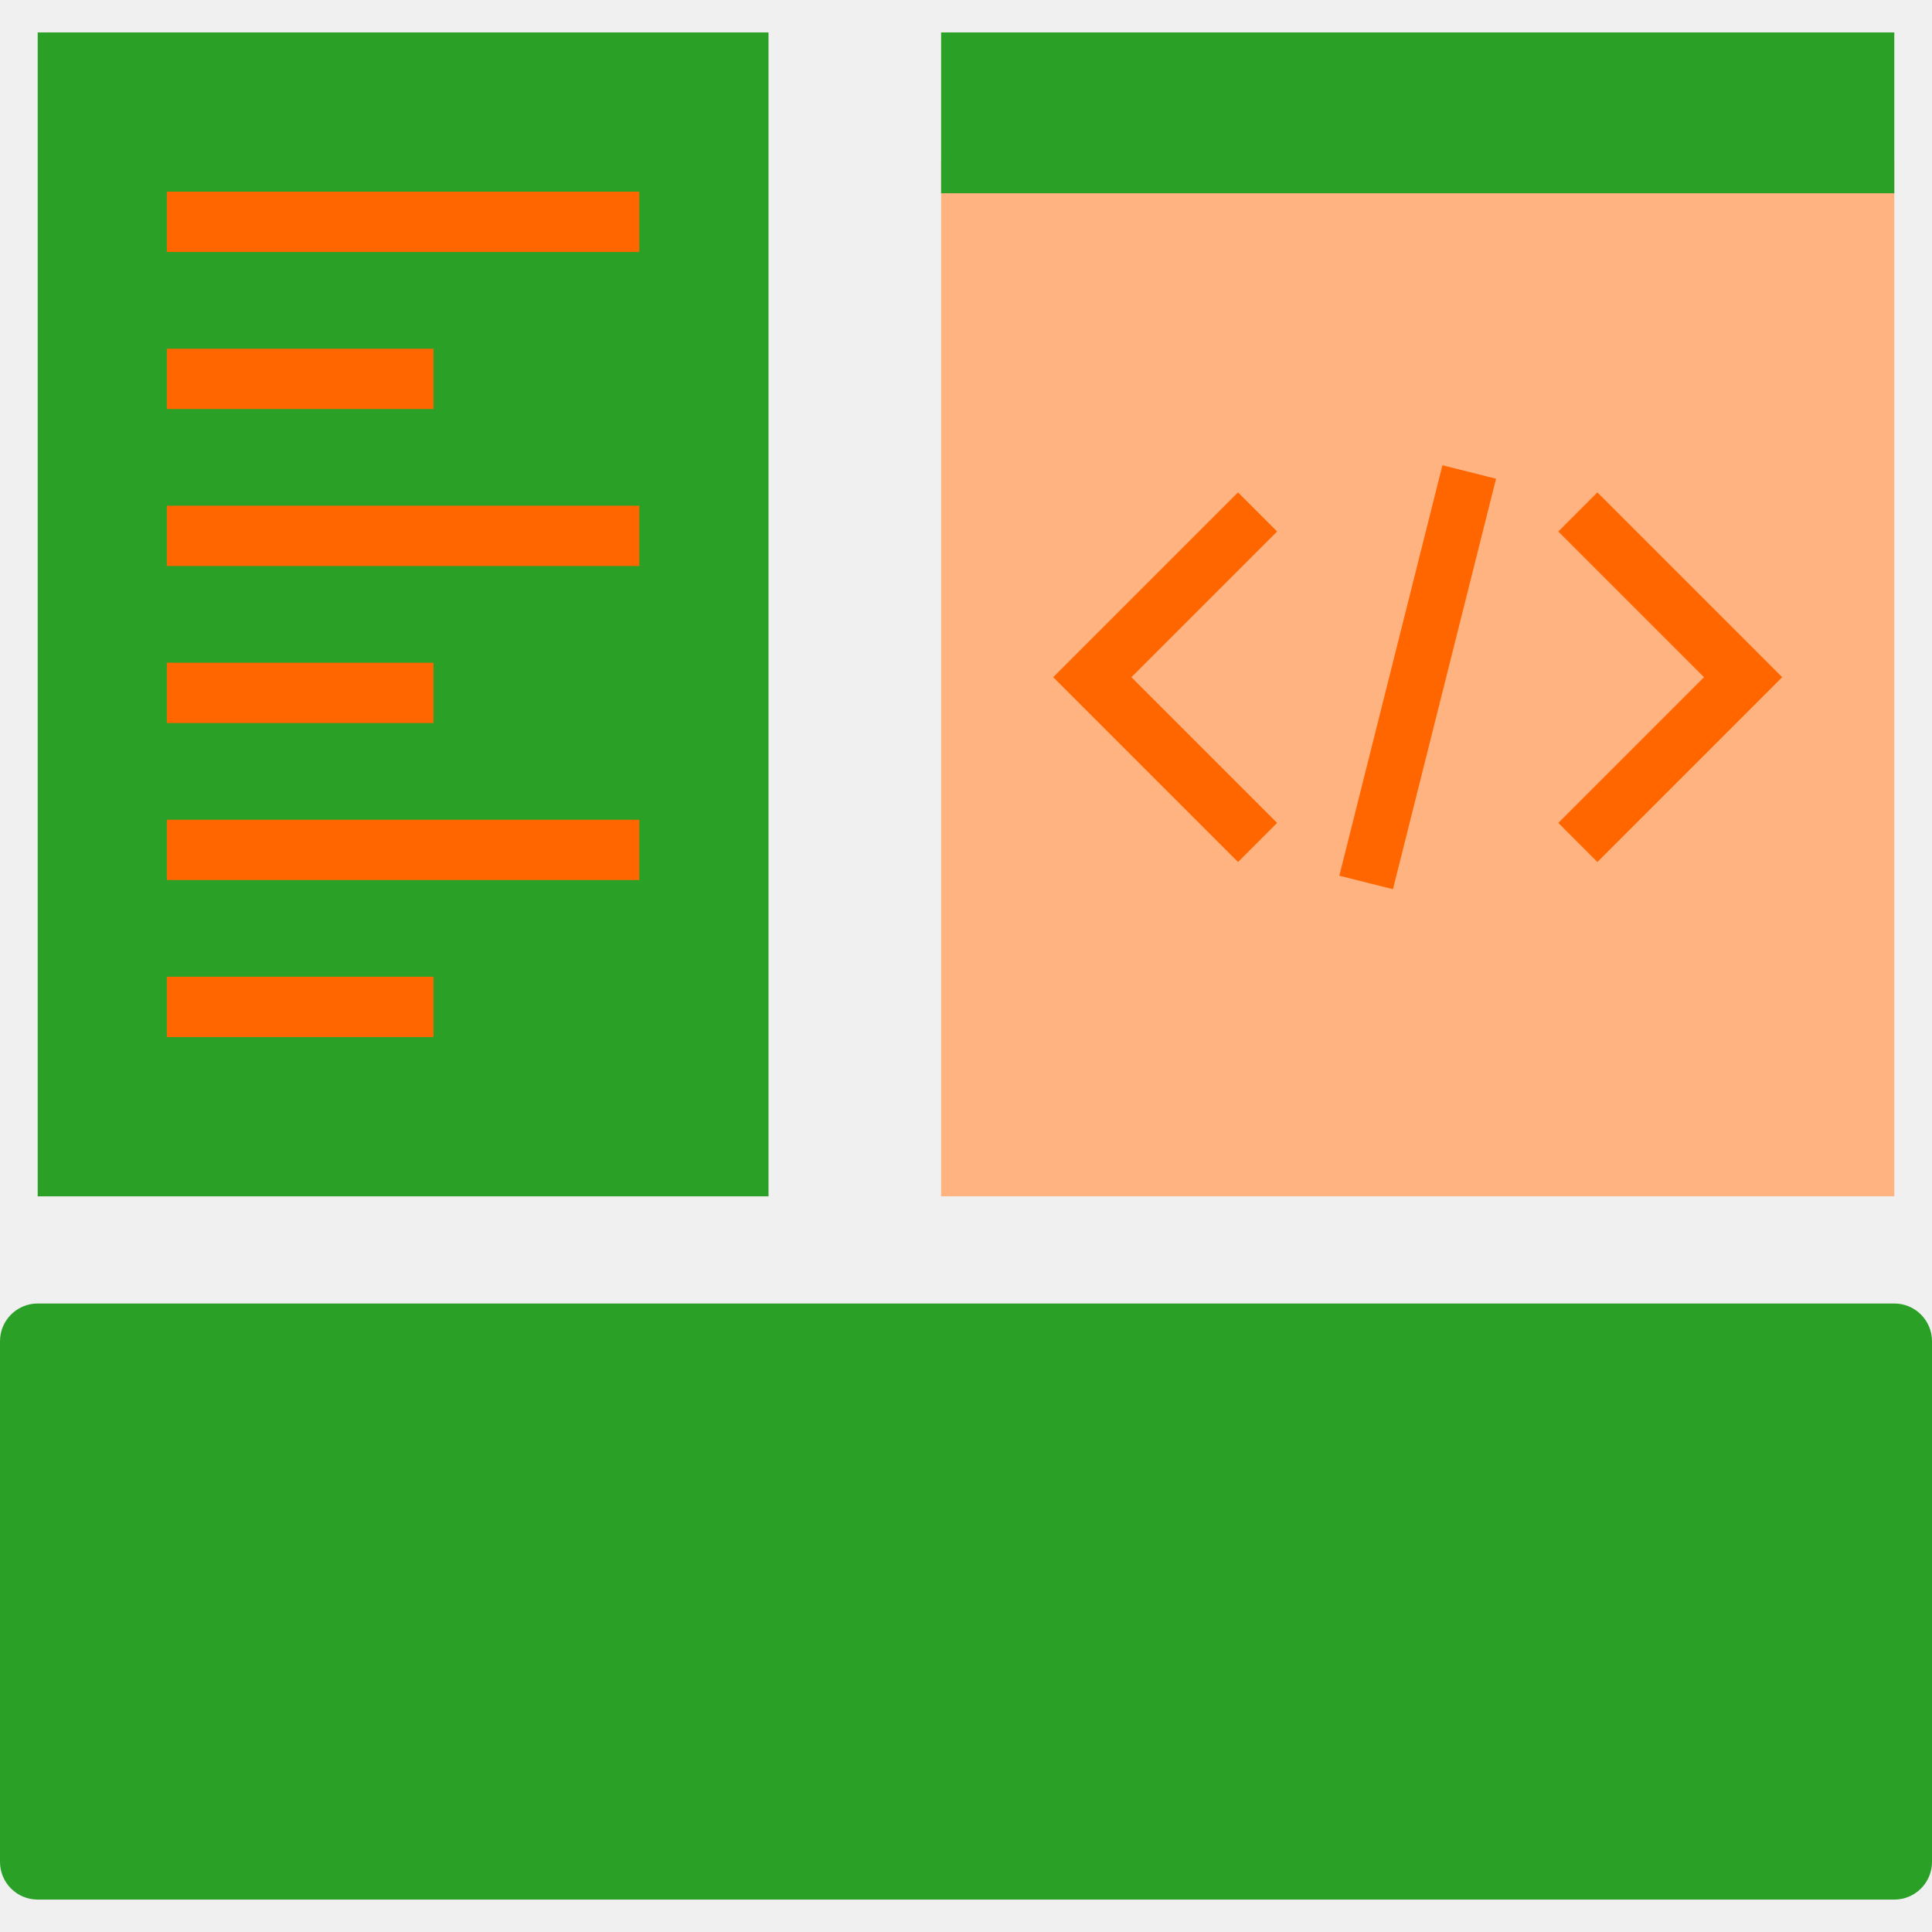
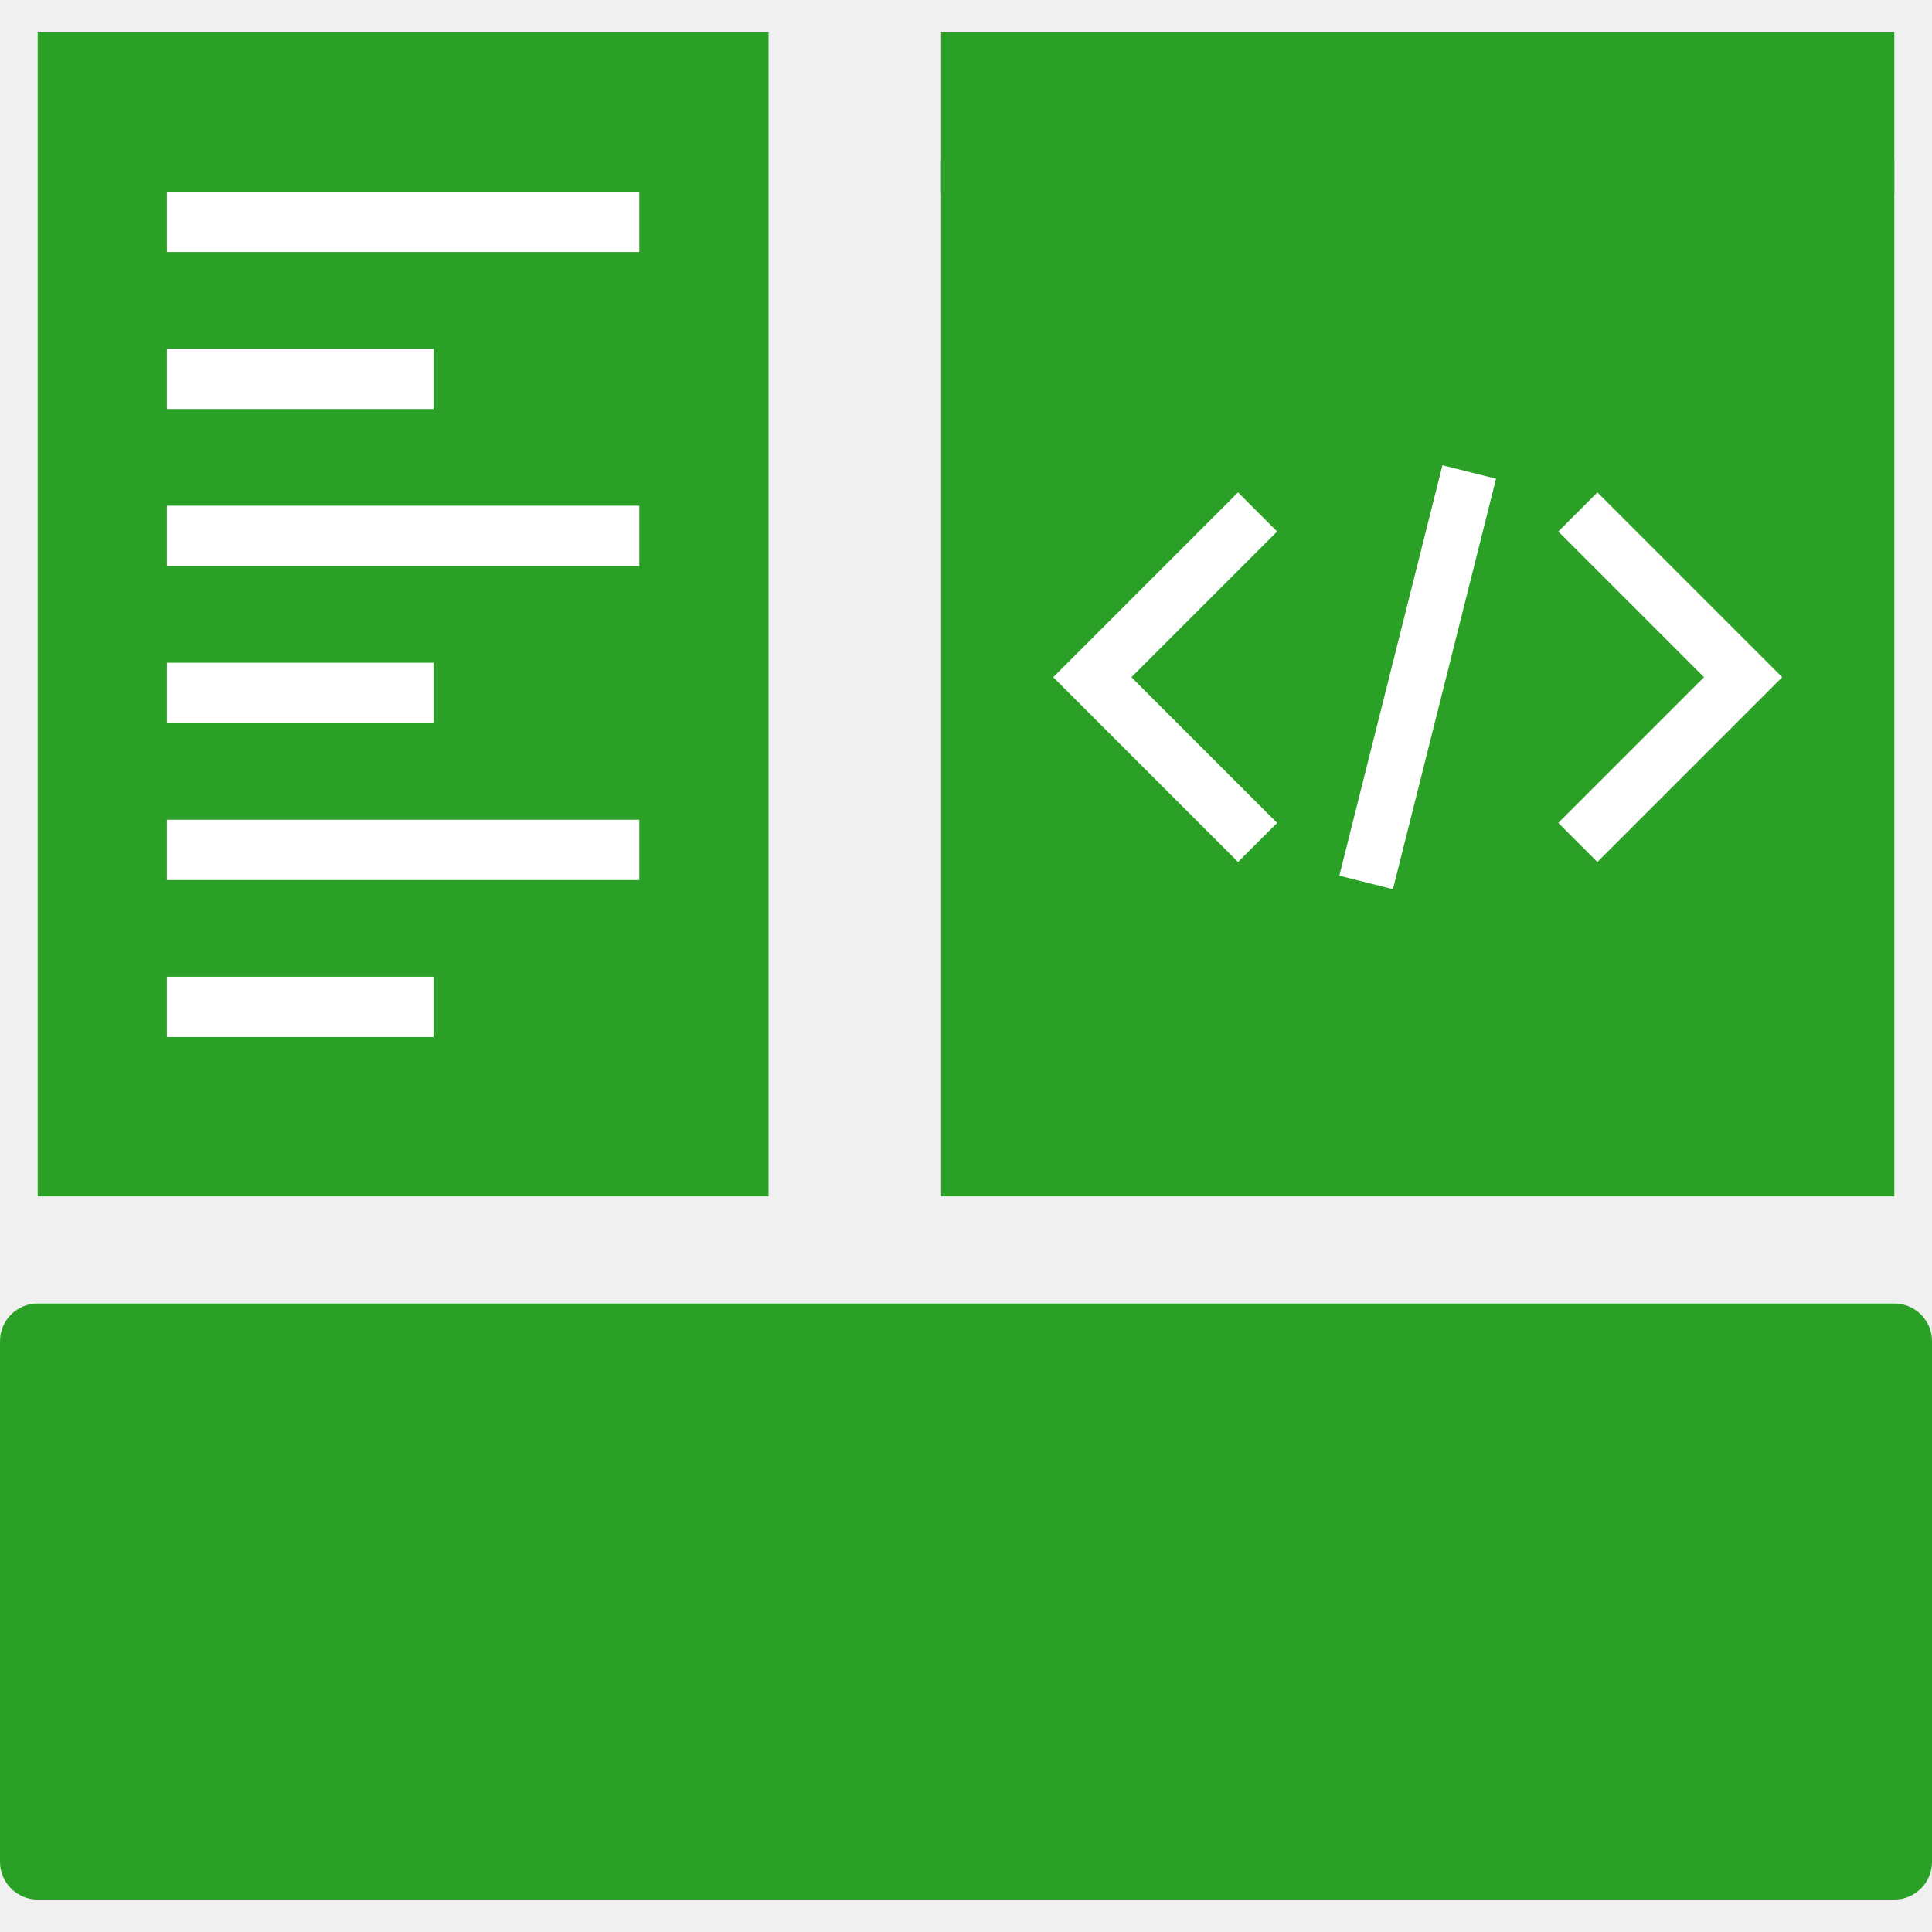
<svg xmlns="http://www.w3.org/2000/svg" version="1.1" id="Layer_1" x="0px" y="0px" viewBox="0 0 512 512" style="enable-background:new 0 0 512 512;" xml:space="preserve">
  <defs id="defs1612" />
-   <rect x="249.405" y="42.25" style="fill:#ffb380" width="252.602" height="274.792" id="rect1547" />
+   <rect x="249.405" y="42.25" style="fill:#2AA126" width="252.602" height="274.792" id="rect1547" />
  <rect x="249.405" y="8.592" style="fill:#2AA126" width="252.602" height="42.622" id="rect1549" />
  <rect x="9.99" y="355.427" style="display:inline;fill:#2AA126" width="492.017" height="137.989" id="rect1551" />
  <path style="display:inline;fill:#2AA126" d="M 502.01,345.44 H 9.99 c -5.517,0 -9.99,4.473 -9.99,9.99 v 137.989 c 0,5.517 4.473,9.99 9.99,9.99 h 492.02 c 5.517,0 9.99,-4.473 9.99,-9.99 V 355.43 c 0,-5.517 -4.473,-9.99 -9.99,-9.99 z m -9.989,49.326 H 450.07 V 365.42 h 41.951 z m 0,13.319 v 32.678 h -18.952 v -32.678 z m -55.27,75.344 H 387.6 v -29.346 h 49.151 z M 75.249,365.419 H 124.4 v 29.347 H 75.249 Z M 387.6,394.766 V 365.42 h 49.151 v 29.346 z m 26.152,13.319 v 32.678 H 364.601 V 408.085 Z M 374.281,394.766 H 325.13 V 365.42 h 49.151 z m -22.999,13.319 v 32.678 H 302.131 V 408.085 Z M 311.81,394.766 H 262.66 V 365.42 h 49.15 z m -22.998,13.319 v 32.678 H 239.66 V 408.085 Z M 249.341,394.766 H 200.19 V 365.42 h 49.151 z m -22.999,13.319 v 32.678 H 177.191 V 408.085 Z M 186.871,394.766 H 137.72 V 365.42 h 49.151 z m -22.999,13.319 v 32.678 h -49.151 v -32.678 z m -62.47,0 v 32.678 H 52.25 v -32.678 z m 22.998,45.997 v 29.346 H 75.249 v -29.346 z m 13.319,0 h 49.151 v 29.346 h -49.151 z m 62.471,0 h 111.62 v 29.346 H 200.19 Z m 124.939,0 h 49.151 v 29.346 h -49.151 z m 101.943,-13.319 v -32.678 h 32.676 v 32.678 z M 61.93,365.419 v 29.347 H 19.979 v -29.347 z m -22.999,42.666 v 32.678 H 19.979 V 408.085 Z M 19.979,454.082 H 61.93 v 29.346 H 19.979 Z m 430.091,29.347 v -29.346 h 41.951 v 29.346 z" id="path1553" />
  <rect x="9.99" y="8.594" style="fill:#2AA126" width="193.677" height="308.45" id="rect1555" />
  <g id="g1569">
-     <rect x="44.22" y="50.8" style="fill:#ff6600" width="125.202" height="15.983" id="rect1557" />
-     <rect x="44.22" y="92.41" style="fill:#ff6600" width="70.659" height="15.983" id="rect1559" />
-     <rect x="44.22" y="134.019" style="fill:#ff6600" width="125.202" height="15.983" id="rect1561" />
-     <rect x="44.22" y="175.629" style="fill:#ff6600" width="70.659" height="15.983" id="rect1563" />
-     <rect x="44.22" y="217.239" style="fill:#ff6600" width="125.202" height="15.983" id="rect1565" />
-     <rect x="44.22" y="258.848" style="fill:#ff6600" width="70.659" height="15.983" id="rect1567" />
+     <rect x="44.22" y="50.8" style="fill:#ffffff" width="125.202" height="15.983" id="rect1557" />
+     <rect x="44.22" y="92.41" style="fill:#ffffff" width="70.659" height="15.983" id="rect1559" />
+     <rect x="44.22" y="134.019" style="fill:#ffffff" width="125.202" height="15.983" id="rect1561" />
+     <rect x="44.22" y="175.629" style="fill:#ffffff" width="70.659" height="15.983" id="rect1563" />
+     <rect x="44.22" y="217.239" style="fill:#ffffff" width="125.202" height="15.983" id="rect1565" />
+     <rect x="44.22" y="258.848" style="fill:#ffffff" width="70.659" height="15.983" id="rect1567" />
  </g>
  <g id="g1577">
-     <polygon style="fill:#ff6600" points="328.089,228.44 279.115,179.466 328.089,130.491 338.45,140.852 299.835,179.466    338.45,218.08  " id="polygon1571" />
-     <polygon style="fill:#ff6600" points="423.326,228.44 412.967,218.08 451.581,179.466 412.967,140.852 423.326,130.491    472.302,179.466  " id="polygon1573" />
-     <rect x="368.382" y="123.401" transform="matrix(-0.9699 -0.2436 0.2436 -0.9699 696.379 445.0679)" style="fill:#ff6600" width="14.652" height="112.152" id="rect1575" />
+     <polygon style="fill:#ffffff" points="328.089,228.44 279.115,179.466 328.089,130.491 338.45,140.852 299.835,179.466    338.45,218.08  " id="polygon1571" />
+     <polygon style="fill:#ffffff" points="423.326,228.44 412.967,218.08 451.581,179.466 412.967,140.852 423.326,130.491    472.302,179.466  " id="polygon1573" />
+     <rect x="368.382" y="123.401" transform="matrix(-0.9699 -0.2436 0.2436 -0.9699 696.379 445.0679)" style="fill:#ffffff" width="14.652" height="112.152" id="rect1575" />
  </g>
  <g id="g1579">
</g>
  <g id="g1581">
</g>
  <g id="g1583">
</g>
  <g id="g1585">
</g>
  <g id="g1587">
</g>
  <g id="g1589">
</g>
  <g id="g1591">
</g>
  <g id="g1593">
</g>
  <g id="g1595">
</g>
  <g id="g1597" style="display:inline">
</g>
  <g id="g1599">
</g>
  <g id="g1601">
</g>
  <g id="g1603">
</g>
  <g id="g1605">
</g>
  <g id="g1607">
</g>
</svg>
